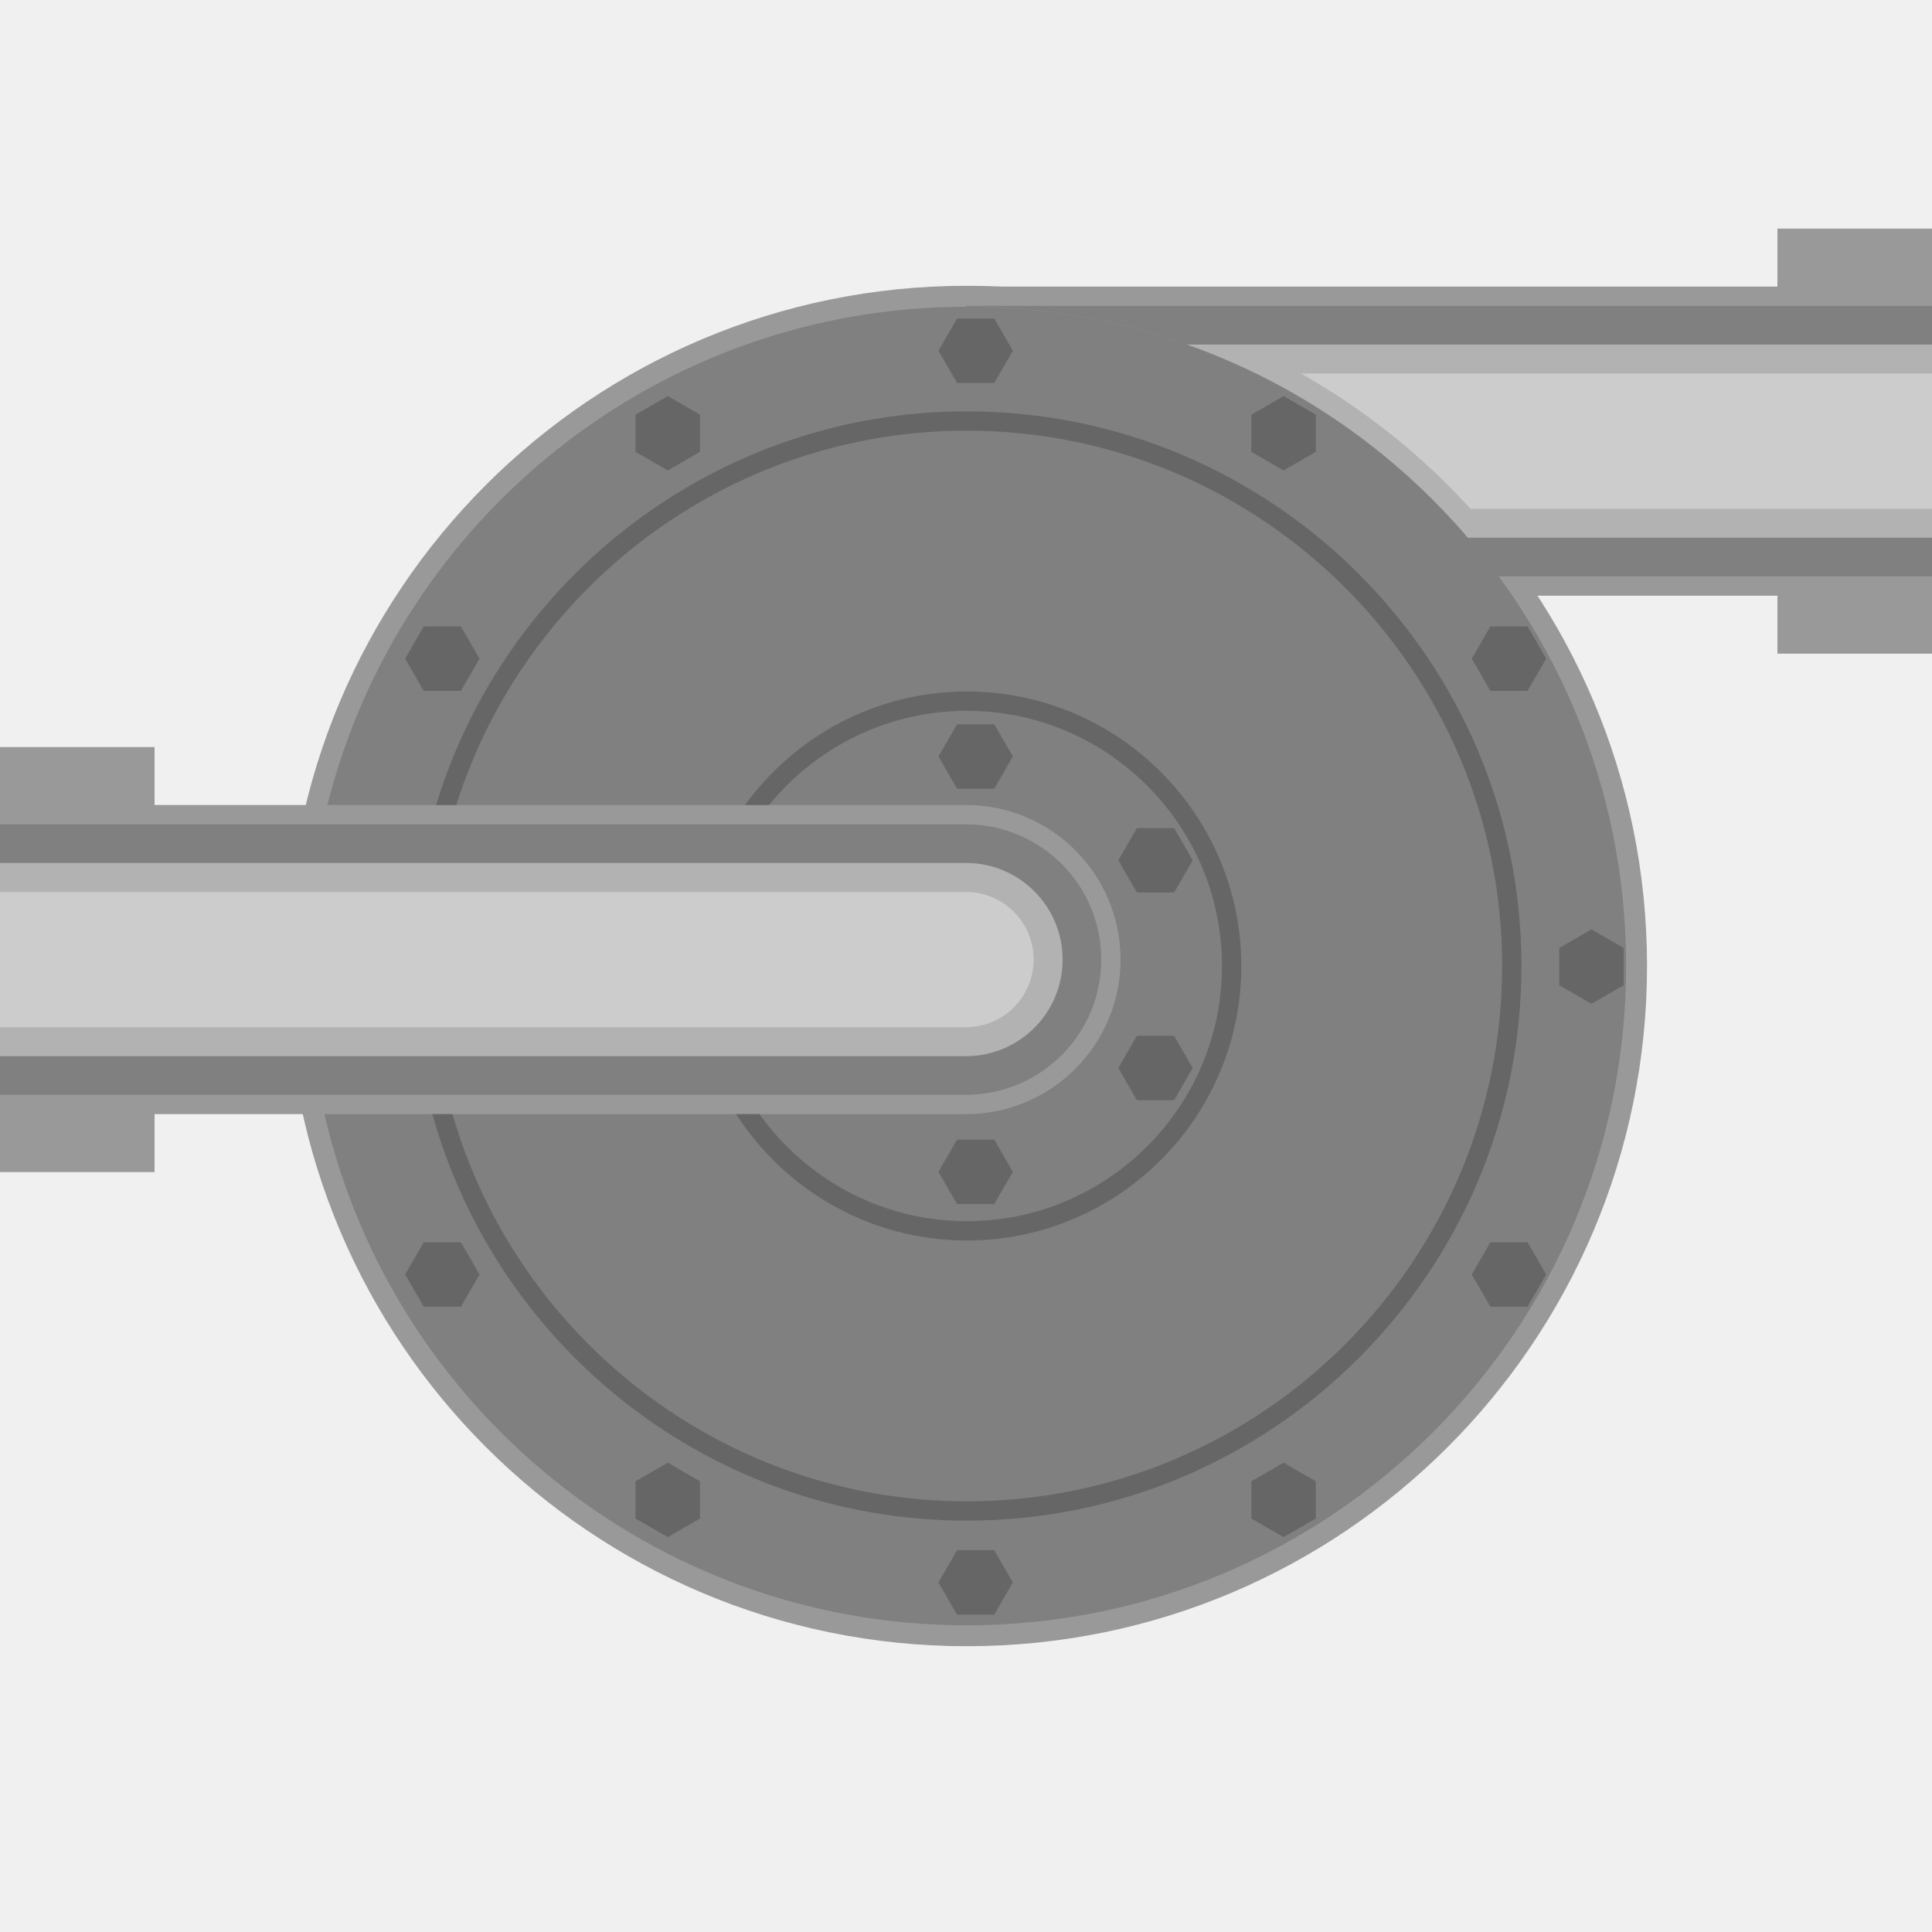
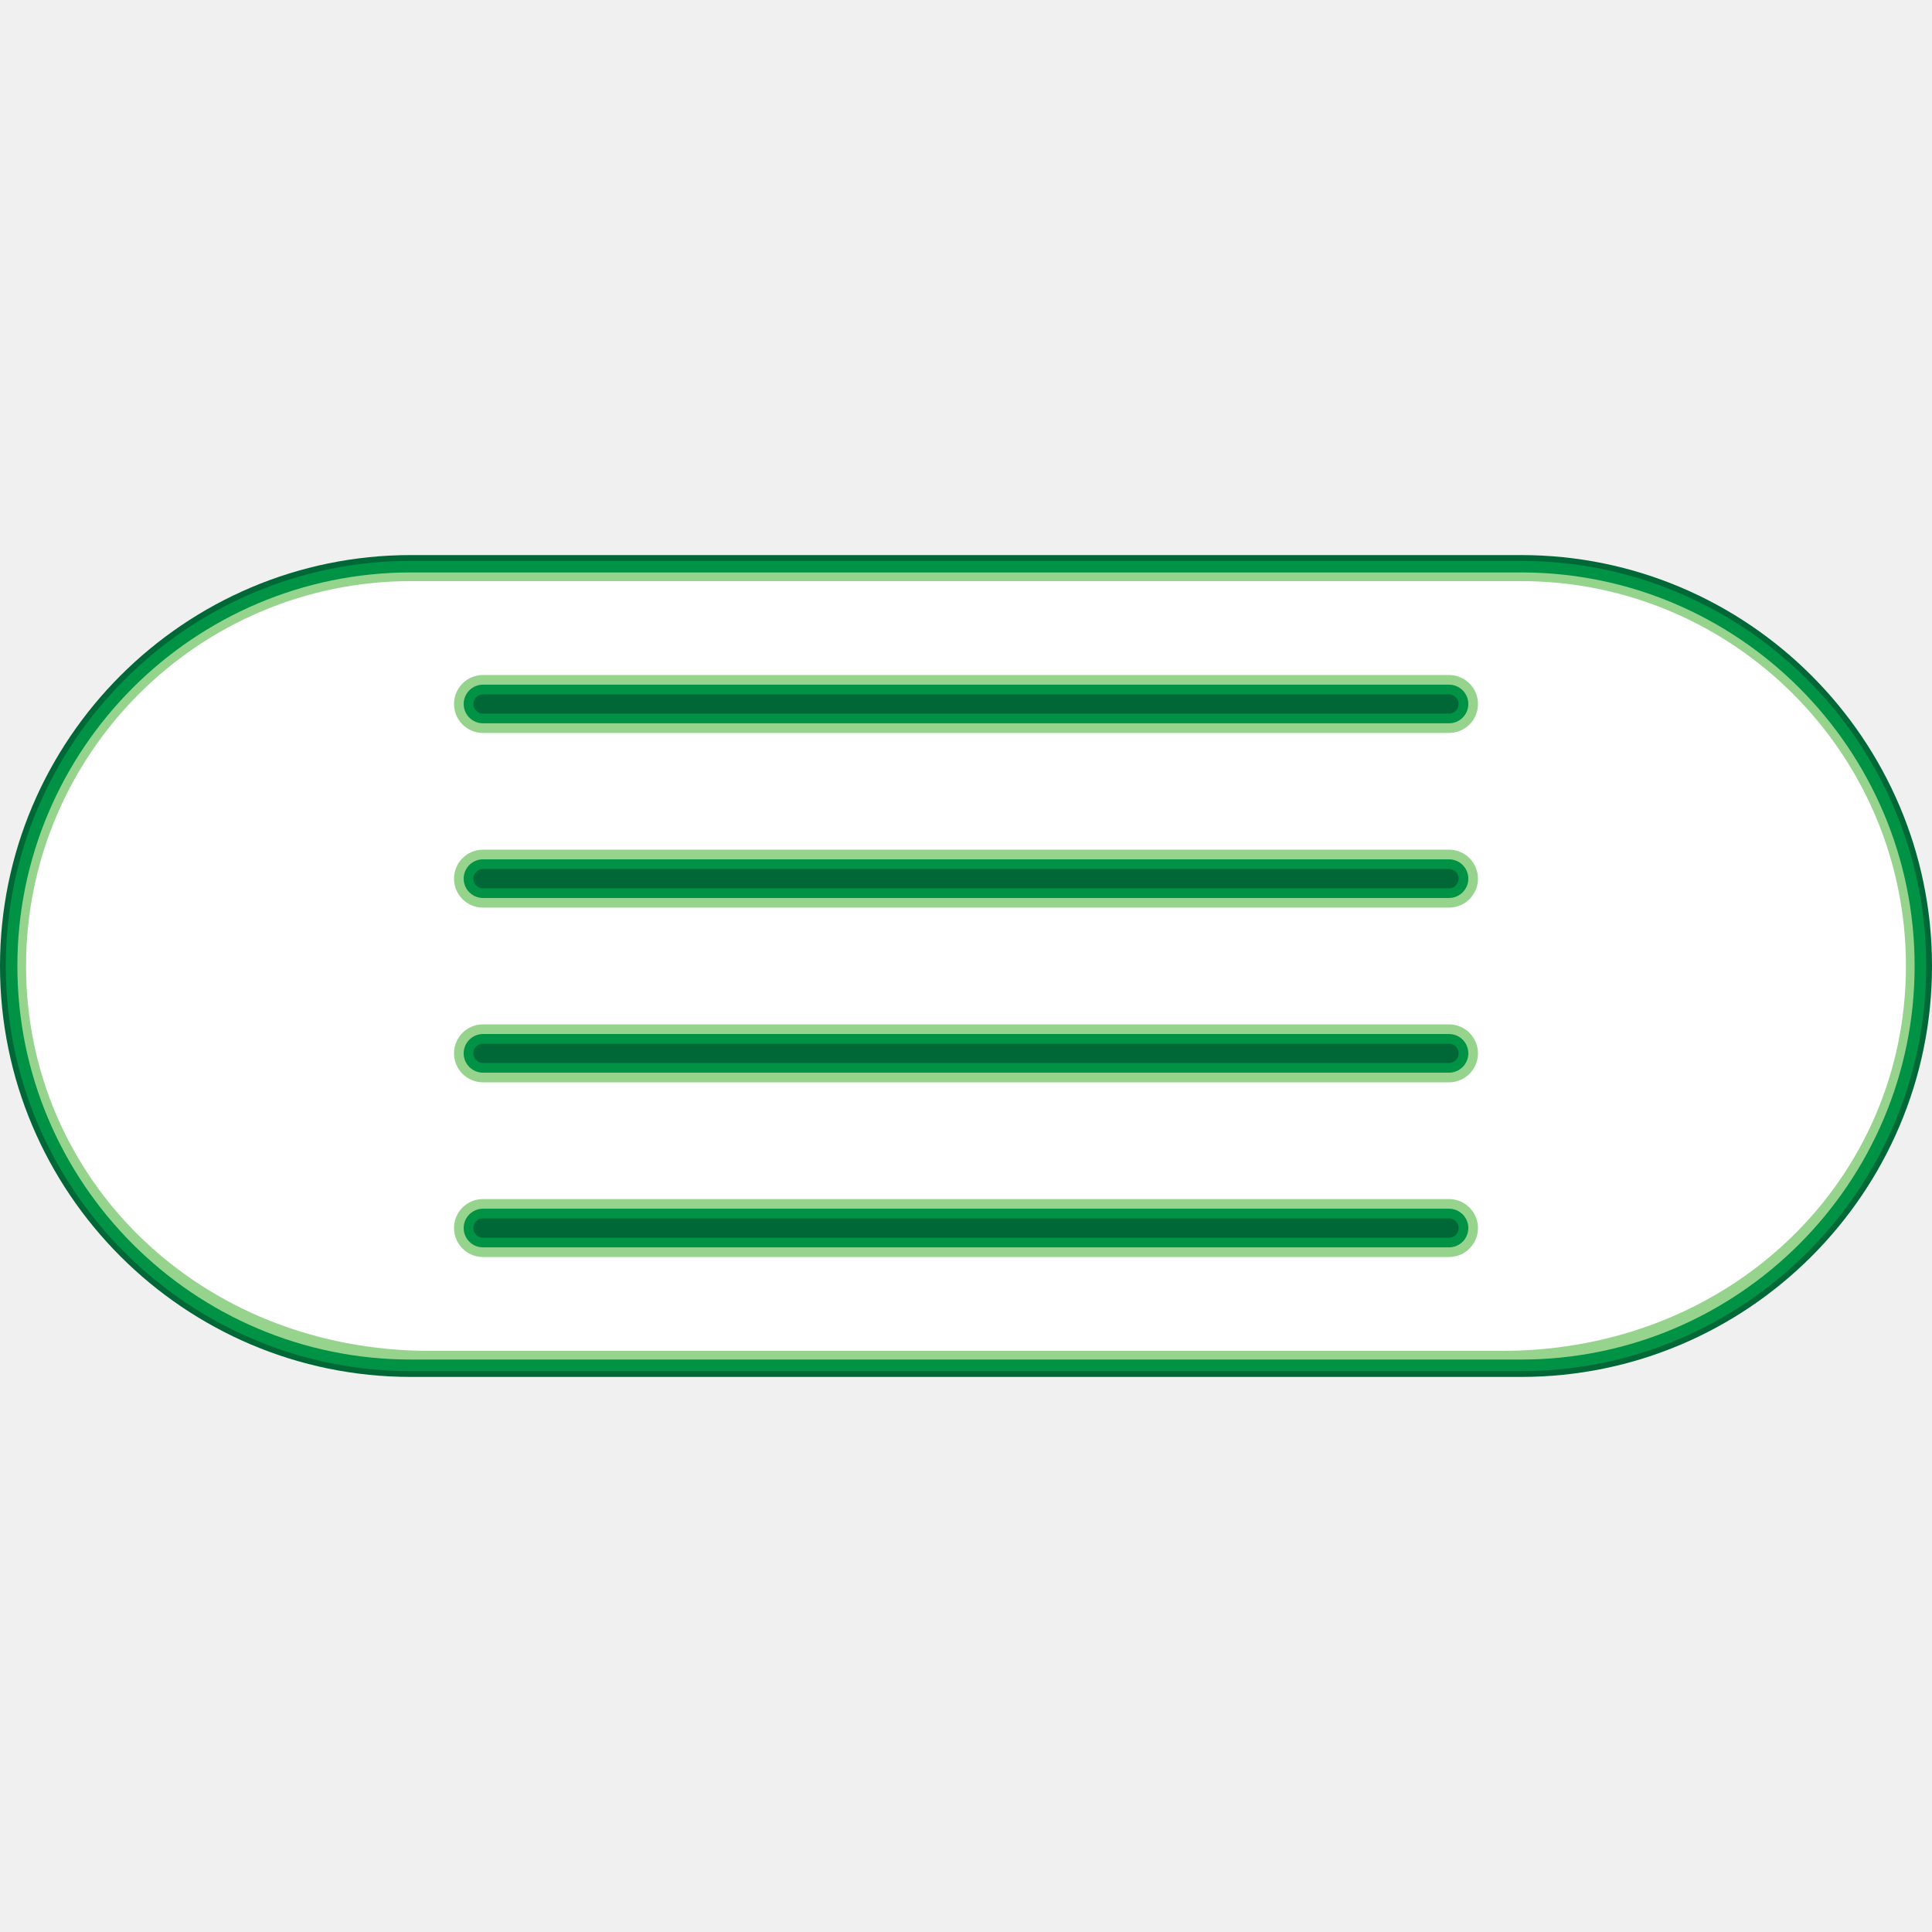
- <svg xmlns="http://www.w3.org/2000/svg" version="1.1" id="Layer_1" viewBox="0 0 100 100" xml:space="preserve">
+ <svg xmlns="http://www.w3.org/2000/svg" version="1.1" id="Layer_1" x="0px" y="0px" viewBox="0 0 100 100" xml:space="preserve">
  <g>
+     <g id="frame">
+       <rect fill="none" width="100" height="100" />
+     </g>
    <g id="shape">
-       <circle fill="#999" cx="50.042" cy="50" r="35.208" />
-       <rect x="50" y="14.833" fill="#999" width="50" height="16" />
-       <path fill="#999" d="M50,57.667H0v-16h50c4.418,0,8,3.582,8,8S54.418,57.667,50,57.667z" />
-       <path fill="#999" d="M8,60.667H0v-22h8" />
-       <rect x="92" y="11.833" fill="#999" width="8" height="22" />
+       <path fill="#006837" d="M21.27,71.27C9.542,71.27,0,61.728,0,50c0-11.729,9.542-21.27,21.27-21.27h57.46   C90.458,28.73,100,38.271,100,50c0,11.728-9.542,21.27-21.27,21.27H21.27z" />
    </g>
    <g id="dark">
-       <path fill="#808080" d="M50.042,15.875c-15.971,0-29.376,10.974-33.096,25.792H50c4.418,0,8,3.582,8,8s-3.582,8-8,8H16.792   c3.48,15.153,17.04,26.458,33.25,26.458c18.847,0,34.125-15.278,34.125-34.125C84.167,31.153,68.888,15.875,50.042,15.875z" />
-       <path fill="#808080" d="M50,56.667c3.866,0,7-3.134,7-7s-3.134-7-7-7H0v14C0,56.667,50,56.667,50,56.667z" />
-       <path fill="#808080" d="M50,15.833v0.043c0.014,0,0.028-0.001,0.042-0.001c11.301,0,21.314,5.497,27.524,13.958H100v-14H50z" />
+       <path fill="#009245" d="M78.73,29.03H21.27C9.707,29.03,0.3,38.437,0.3,50S9.707,70.97,21.27,70.97h57.46   C90.293,70.97,99.7,61.563,99.7,50S90.293,29.03,78.73,29.03z M75,64.063H25c-0.276,0-0.5-0.224-0.5-0.5s0.224-0.5,0.5-0.5h50   c0.276,0,0.5,0.224,0.5,0.5S75.276,64.063,75,64.063z M75,55.021H25c-0.276,0-0.5-0.224-0.5-0.5s0.224-0.5,0.5-0.5h50   c0.276,0,0.5,0.224,0.5,0.5S75.276,55.021,75,55.021z M75,45.979H25c-0.276,0-0.5-0.224-0.5-0.5s0.224-0.5,0.5-0.5h50   c0.276,0,0.5,0.224,0.5,0.5S75.276,45.979,75,45.979z M75,36.938H25c-0.276,0-0.5-0.224-0.5-0.5s0.224-0.5,0.5-0.5h50   c0.276,0,0.5,0.224,0.5,0.5S75.276,36.938,75,36.938z" />
    </g>
    <g id="light">
-       <path fill="#b2b2b2" d="M61.443,17.833c5.692,2.018,10.685,5.502,14.533,10H100v-10H61.443z" />
-       <path fill="#b2b2b2" d="M50,44.667H0v10c0,0,50,0,50,0c2.761,0,5-2.239,5-5C55,46.905,52.761,44.667,50,44.667z" />
-     </g>
-     <g id="shadow">
-       <path fill="#666" d="M50.042,21.292c-12.932,0-23.891,8.597-27.47,20.375h1.045c3.546-11.219,14.05-19.375,26.425-19.375   C65.32,22.292,77.75,34.722,77.75,50S65.32,77.708,50.042,77.708c-12.619,0-23.286-8.482-26.621-20.041h-1.04   c3.363,12.118,14.486,21.041,27.66,21.041C65.871,78.708,78.75,65.83,78.75,50S65.871,21.292,50.042,21.292z" />
-       <path fill="#666" d="M50.042,35.792c-4.72,0-8.898,2.323-11.483,5.875h1.247c2.424-2.972,6.111-4.875,10.236-4.875   c7.283,0,13.208,5.925,13.208,13.208s-5.926,13.208-13.208,13.208c-4.423,0-8.336-2.193-10.734-5.541h-1.209   c2.53,3.928,6.933,6.541,11.943,6.541c7.834,0,14.208-6.374,14.208-14.208C64.25,42.166,57.876,35.792,50.042,35.792z" />
-       <polygon fill="#666" points="51.463,16.488 52.426,18.155 51.463,19.823 49.537,19.823 48.574,18.155 49.537,16.488  " />
-       <polygon fill="#666" points="51.463,37.488 52.426,39.155 51.463,40.823 49.537,40.823 48.574,39.155 49.537,37.488  " />
-       <polygon fill="#666" points="51.463,58.988 52.426,60.655 51.463,62.323 49.537,62.323 48.574,60.655 49.537,58.988  " />
-       <polygon fill="#666" points="58.847,53.613 60.773,53.613 61.735,55.28 60.773,56.948 58.847,56.948 57.884,55.28  " />
-       <polygon fill="#666" points="57.884,44.53 58.847,42.863 60.773,42.863 61.735,44.53 60.773,46.198 58.847,46.198  " />
-       <polygon fill="#666" points="51.463,80.238 52.426,81.905 51.463,83.573 49.537,83.573 48.574,81.905 49.537,80.238  " />
-       <polygon fill="#666" points="34.563,20.5 36.23,21.463 36.23,23.389 34.563,24.351 32.895,23.389 32.895,21.463  " />
-       <polygon fill="#666" points="66.438,75.709 68.105,76.672 68.105,78.598 66.438,79.56 64.77,78.598 64.77,76.672  " />
-       <polygon fill="#666" points="21.933,32.425 23.858,32.425 24.821,34.093 23.858,35.76 21.933,35.76 20.97,34.093  " />
-       <polygon fill="#666" points="77.142,64.3 79.067,64.3 80.03,65.968 79.067,67.635 77.142,67.635 76.179,65.968  " />
-       <polygon fill="#666" points="80.707,49.067 82.375,48.105 84.043,49.067 84.043,50.993 82.375,51.956 80.707,50.993  " />
-       <polygon fill="#666" points="20.97,65.968 21.933,64.3 23.858,64.3 24.821,65.968 23.858,67.635 21.933,67.635  " />
-       <polygon fill="#666" points="76.179,34.093 77.142,32.425 79.067,32.425 80.03,34.093 79.067,35.76 77.142,35.76  " />
-       <polygon fill="#666" points="32.895,78.598 32.895,76.672 34.563,75.709 36.23,76.672 36.23,78.598 34.563,79.56  " />
-       <polygon fill="#666" points="64.77,23.389 64.77,21.463 66.438,20.5 68.105,21.463 68.105,23.389 66.438,24.351  " />
+       <path fill="#96D48D" d="M78.73,29.629H21.27C10.038,29.629,0.899,38.768,0.899,50c0,11.233,9.138,20.37,20.371,20.37h57.46   c11.232,0,20.371-9.138,20.371-20.37C99.101,38.768,89.962,29.629,78.73,29.629z M75,64.563H25c-0.552,0-1-0.447-1-1s0.448-1,1-1   h50c0.553,0,1,0.447,1,1S75.553,64.563,75,64.563z M75,55.521H25c-0.552,0-1-0.447-1-1s0.448-1,1-1h50c0.553,0,1,0.447,1,1   S75.553,55.521,75,55.521z M75,46.479H25c-0.552,0-1-0.448-1-1s0.448-1,1-1h50c0.553,0,1,0.448,1,1S75.553,46.479,75,46.479z    M75,37.438H25c-0.552,0-1-0.448-1-1s0.448-1,1-1h50c0.553,0,1,0.448,1,1S75.553,37.438,75,37.438z" />
    </g>
    <g id="hlight">
-       <path fill="#ccc" d="M50,53.167H0v-7h50c1.933,0,3.5,1.567,3.5,3.5C53.5,51.6,51.933,53.167,50,53.167z" />
-       <path fill="#ccc" d="M67.332,19.333c3.289,1.858,6.254,4.223,8.777,7H100v-7H67.332z" />
+       <path fill="#FFFFFF" d="M78.73,30.079H21.27C10.286,30.079,1.349,39.016,1.349,50c0,10.985,8.937,19.921,20.921,19.921h55.46   c11.984,0,20.921-8.936,20.921-19.921C98.651,39.016,89.714,30.079,78.73,30.079z M75,65.063H25c-0.829,0-1.5-0.672-1.5-1.5   s0.671-1.5,1.5-1.5h50c0.828,0,1.5,0.672,1.5,1.5S75.828,65.063,75,65.063z M75,56.021H25c-0.829,0-1.5-0.672-1.5-1.5   s0.671-1.5,1.5-1.5h50c0.828,0,1.5,0.672,1.5,1.5S75.828,56.021,75,56.021z M75,46.979H25c-0.829,0-1.5-0.671-1.5-1.5   s0.671-1.5,1.5-1.5h50c0.828,0,1.5,0.671,1.5,1.5S75.828,46.979,75,46.979z M75,37.938H25c-0.829,0-1.5-0.671-1.5-1.5   s0.671-1.5,1.5-1.5h50c0.828,0,1.5,0.671,1.5,1.5S75.828,37.938,75,37.938z" />
    </g>
  </g>
</svg>
